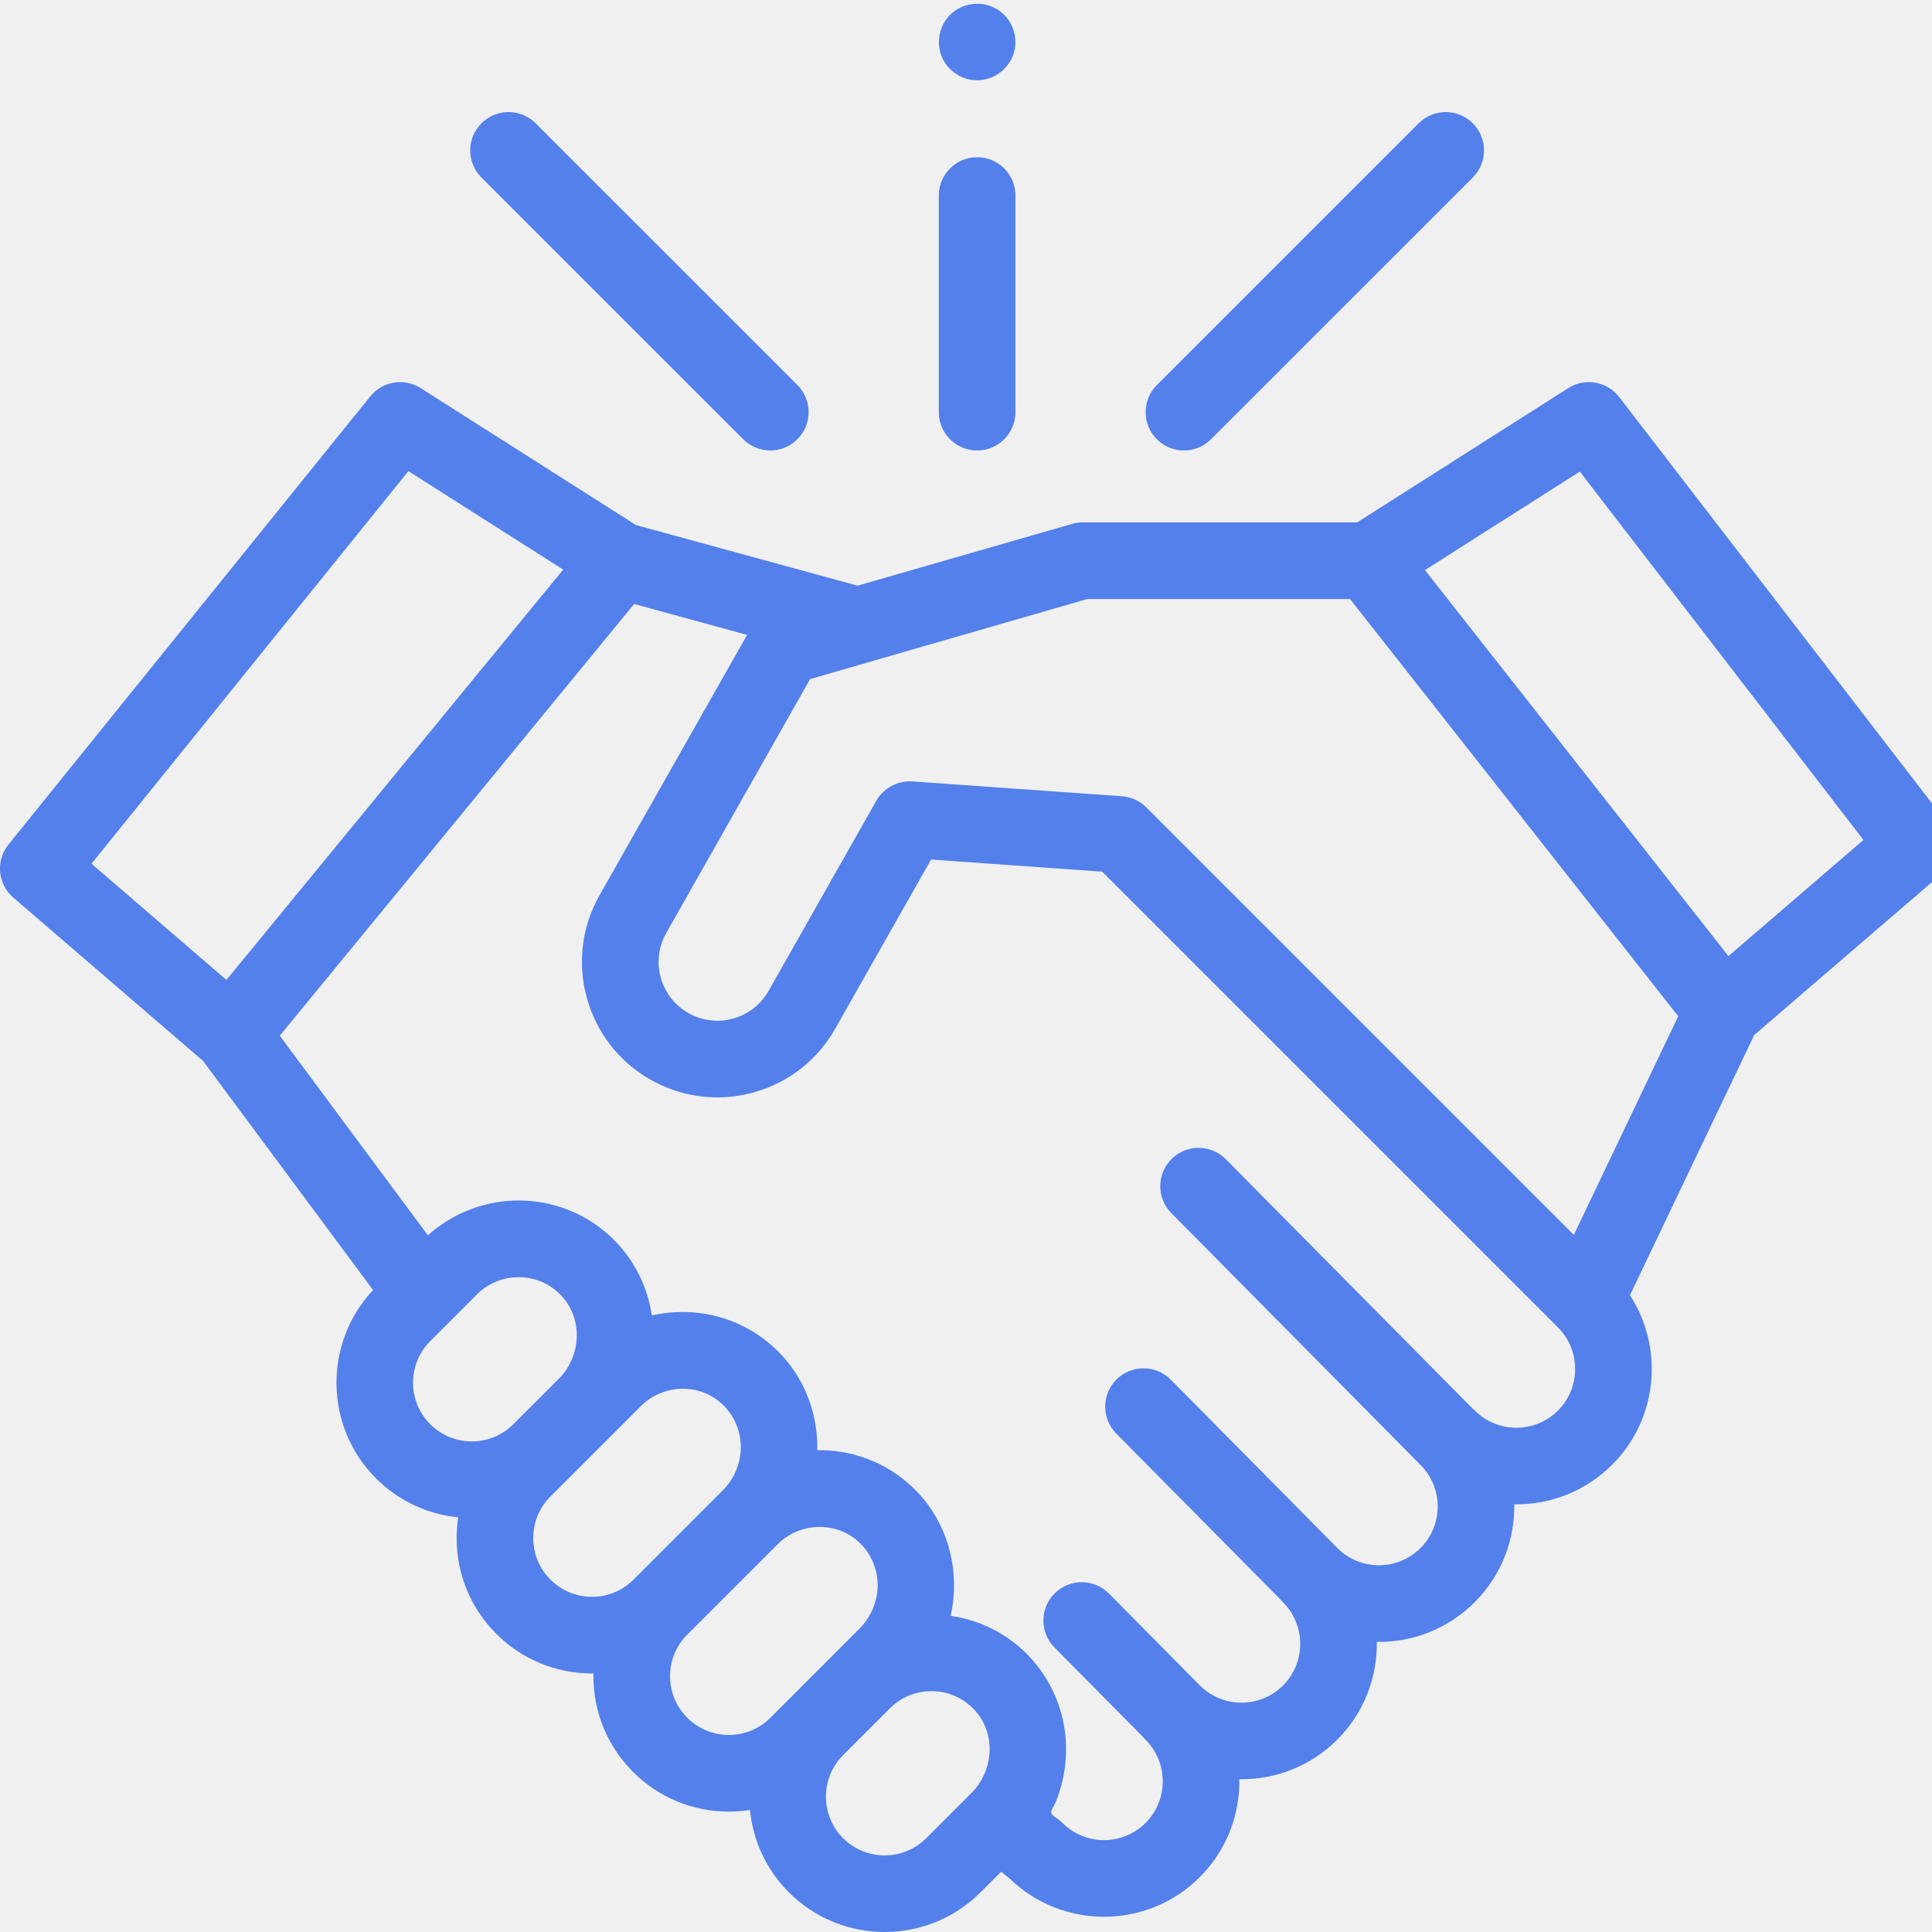
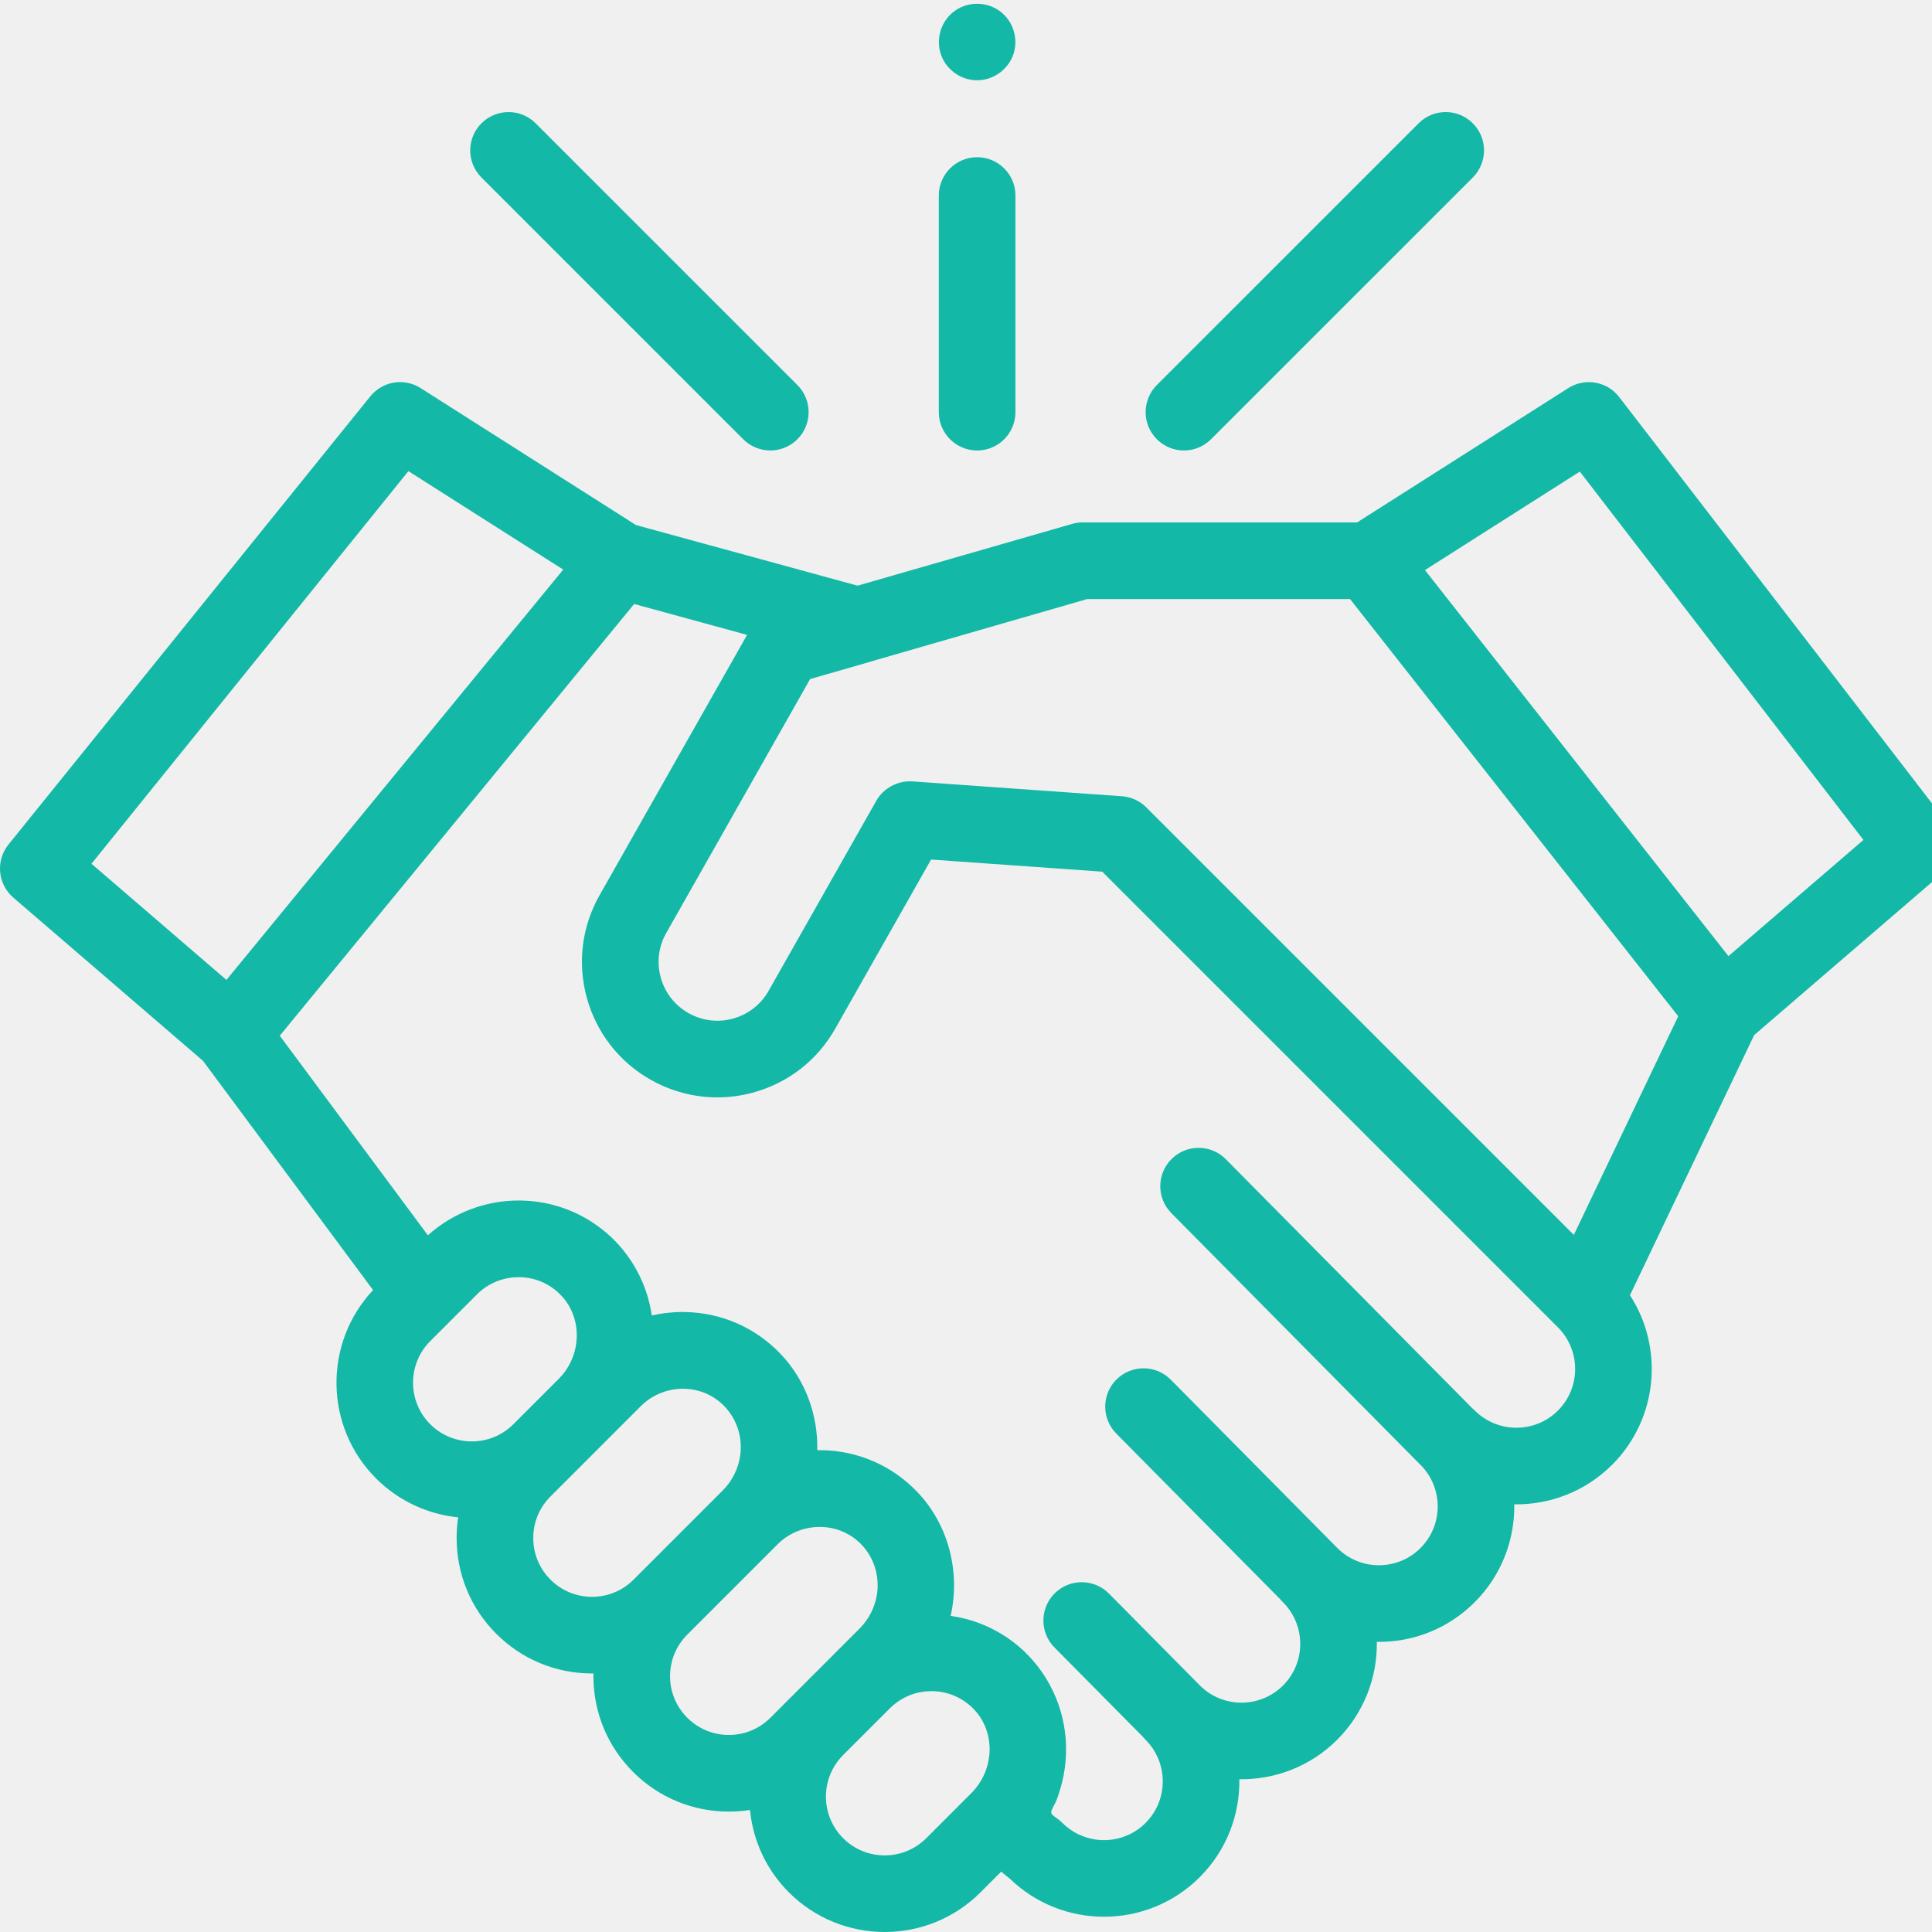
<svg xmlns="http://www.w3.org/2000/svg" width="78" height="78" viewBox="0 0 78 78" fill="none">
  <g clip-path="url(#clip0_237_5089)">
-     <path d="M78.577 33.185L65.371 16.03C64.882 15.396 63.991 15.239 63.315 15.669L54.789 21.092H43.669C43.526 21.092 43.382 21.122 43.244 21.163L34.622 23.645L25.676 21.198L16.983 15.669C16.319 15.247 15.444 15.39 14.949 16.003L0.343 34.095C-0.182 34.745 -0.095 35.694 0.538 36.239L8.194 42.827L15.062 52.083C13.053 54.223 13.092 57.598 15.182 59.688C16.109 60.614 17.287 61.137 18.498 61.259C18.456 61.533 18.435 61.812 18.435 62.095C18.435 63.555 19.003 64.928 20.036 65.961C21.069 66.993 22.442 67.562 23.902 67.562C23.922 67.562 23.941 67.561 23.96 67.561C23.96 67.598 23.958 67.635 23.958 67.672C23.958 69.132 24.527 70.505 25.559 71.538C26.592 72.57 27.965 73.139 29.425 73.139C29.714 73.139 29.999 73.116 30.279 73.073C30.398 74.288 30.922 75.472 31.851 76.401C32.917 77.467 34.317 78 35.717 78C37.117 78 38.517 77.467 39.583 76.401L40.419 75.565L40.77 75.848C41.827 76.872 43.2 77.384 44.572 77.384C45.972 77.384 47.373 76.851 48.438 75.785C49.526 74.697 50.058 73.262 50.036 71.833C51.464 71.855 52.9 71.323 53.988 70.236C55.074 69.148 55.607 67.714 55.586 66.286C57.073 66.31 58.484 65.739 59.537 64.686C60.625 63.598 61.158 62.162 61.135 60.734C62.564 60.756 63.999 60.223 65.087 59.136C66.944 57.279 67.183 54.41 65.806 52.292L70.821 41.789L78.36 35.301C78.983 34.765 79.078 33.835 78.577 33.185ZM16.488 19.021L22.739 22.996L9.142 39.562L3.693 34.872L16.488 19.021ZM17.37 54.144L19.257 52.257C19.314 52.2 19.374 52.146 19.436 52.095C19.805 51.794 20.251 51.615 20.724 51.572C20.738 51.571 20.752 51.571 20.765 51.571C20.832 51.565 20.9 51.562 20.968 51.562C21.614 51.571 22.215 51.835 22.66 52.306C23.534 53.229 23.487 54.739 22.555 55.671L20.726 57.5C19.801 58.425 18.296 58.425 17.37 57.5C16.445 56.575 16.445 55.069 17.37 54.144ZM22.224 63.773C21.775 63.325 21.529 62.729 21.529 62.095C21.529 61.461 21.775 60.865 22.224 60.417L25.882 56.759C26.583 56.058 27.684 55.866 28.58 56.293C29.503 56.733 30.023 57.735 29.887 58.743C29.815 59.281 29.565 59.788 29.18 60.173L25.58 63.773C25.132 64.221 24.536 64.468 23.902 64.468C23.268 64.468 22.672 64.221 22.224 63.773ZM27.747 69.35C27.299 68.902 27.052 68.306 27.052 67.672C27.052 67.038 27.299 66.442 27.747 65.994L31.405 62.336C32.154 61.587 33.356 61.425 34.274 61.959C35.111 62.447 35.55 63.404 35.407 64.358C35.328 64.882 35.078 65.375 34.703 65.75L31.104 69.35C30.655 69.798 30.059 70.045 29.425 70.045C28.792 70.045 28.196 69.798 27.747 69.35ZM34.039 74.213C33.114 73.288 33.114 71.783 34.039 70.857L35.925 68.971C35.983 68.914 36.042 68.86 36.103 68.81C36.105 68.808 36.106 68.807 36.108 68.806C36.415 68.557 36.775 68.39 37.16 68.317C37.169 68.316 37.178 68.315 37.187 68.314C37.253 68.302 37.321 68.292 37.388 68.286C37.415 68.284 37.442 68.284 37.47 68.282C37.525 68.279 37.58 68.275 37.636 68.276C38.282 68.285 38.883 68.548 39.329 69.019C39.383 69.077 39.435 69.137 39.482 69.199C40.193 70.129 40.097 71.51 39.214 72.394L37.395 74.214C36.469 75.139 34.964 75.138 34.039 74.213ZM62.899 56.948C61.974 57.873 60.468 57.873 59.543 56.948C59.51 56.914 59.474 56.883 59.438 56.853L49.49 46.801C48.889 46.193 47.909 46.188 47.302 46.79C46.695 47.391 46.69 48.37 47.291 48.977L57.346 59.138C57.347 59.139 57.349 59.14 57.35 59.141C58.275 60.066 58.275 61.572 57.35 62.498C56.901 62.946 56.305 63.193 55.672 63.193C55.037 63.193 54.441 62.946 53.993 62.498L47.267 55.701C46.666 55.094 45.687 55.089 45.079 55.69C44.472 56.291 44.467 57.27 45.068 57.878L51.691 64.57C51.725 64.612 51.761 64.653 51.8 64.691C52.725 65.616 52.725 67.122 51.8 68.047C50.874 68.973 49.368 68.972 48.443 68.047L44.772 64.337C44.17 63.73 43.191 63.724 42.583 64.326C41.976 64.926 41.971 65.906 42.572 66.513L46.141 70.119C46.175 70.161 46.211 70.202 46.25 70.24C47.175 71.166 47.175 72.672 46.25 73.597C45.325 74.523 43.819 74.522 42.894 73.597C42.788 73.49 42.662 73.408 42.543 73.317C42.442 73.24 42.416 73.186 42.466 73.064C42.517 72.939 42.594 72.826 42.645 72.701C42.701 72.561 42.747 72.418 42.792 72.273C43.029 71.509 43.099 70.686 42.992 69.893C42.788 68.371 41.95 66.997 40.681 66.128C39.996 65.659 39.202 65.351 38.38 65.236C38.779 63.478 38.3 61.572 37.055 60.257C36.031 59.175 34.647 58.568 33.158 58.547C33.104 58.546 33.05 58.546 32.995 58.547C33.028 57.126 32.512 55.715 31.532 54.68C30.507 53.598 29.123 52.99 27.635 52.97C27.193 52.964 26.746 53.011 26.315 53.11C26.131 51.829 25.485 50.643 24.507 49.795C23.535 48.953 22.312 48.486 21.01 48.468C19.64 48.448 18.293 48.954 17.275 49.873L11.295 41.815L25.602 24.385L30.162 25.632L24.207 36.14C23.487 37.411 23.305 38.886 23.694 40.293C24.084 41.701 24.998 42.872 26.268 43.592C26.348 43.638 26.428 43.68 26.509 43.721C26.515 43.724 26.521 43.727 26.528 43.73C26.741 43.837 26.961 43.928 27.184 44.005C28.221 44.365 29.341 44.404 30.422 44.105C31.829 43.716 33.001 42.801 33.72 41.531L37.59 34.702L44.5 35.192L62.9 53.591C63.824 54.517 63.824 56.023 62.899 56.948ZM63.54 49.856L46.279 32.596C46.247 32.563 46.213 32.532 46.177 32.502C45.928 32.295 45.62 32.17 45.295 32.147L36.835 31.547C36.25 31.506 35.668 31.818 35.379 32.328L31.029 40.006C30.716 40.557 30.207 40.954 29.596 41.123C28.986 41.292 28.346 41.213 27.794 40.9C27.242 40.588 26.846 40.079 26.677 39.468C26.507 38.857 26.586 38.217 26.899 37.666L32.707 27.415L35.061 26.738C35.077 26.733 35.092 26.727 35.107 26.722L43.892 24.186H54.505L67.755 41.029L63.54 49.856ZM69.782 38.601L57.529 23.016L63.782 19.039L75.232 33.911L69.782 38.601Z" fill="#5380EA" />
-     <path d="M47.799 18.187C48.195 18.187 48.591 18.035 48.893 17.733L59.461 7.166C60.065 6.561 60.065 5.582 59.461 4.978C58.856 4.373 57.877 4.373 57.273 4.978L46.705 15.545C46.101 16.15 46.101 17.129 46.705 17.733C47.007 18.035 47.403 18.187 47.799 18.187Z" fill="#5380EA" />
-     <path d="M30.005 17.733C30.307 18.035 30.703 18.187 31.099 18.187C31.495 18.187 31.891 18.035 32.193 17.733C32.798 17.129 32.798 16.15 32.193 15.545L21.625 4.978C21.021 4.373 20.042 4.373 19.437 4.978C18.833 5.582 18.833 6.561 19.437 7.166L30.005 17.733Z" fill="#5380EA" />
-     <path d="M39.449 18.187C40.303 18.187 40.996 17.494 40.996 16.64V7.894C40.996 7.04 40.303 6.347 39.449 6.347C38.595 6.347 37.902 7.04 37.902 7.894V16.64C37.902 17.494 38.595 18.187 39.449 18.187Z" fill="#5380EA" />
-     <path d="M38.021 2.287C38.267 2.882 38.879 3.273 39.525 3.239C40.163 3.206 40.723 2.775 40.921 2.168C41.119 1.555 40.903 0.858 40.391 0.468C39.867 0.069 39.138 0.047 38.591 0.409C37.98 0.812 37.744 1.615 38.021 2.287Z" fill="#5380EA" />
+     <path d="M78.577 33.185L65.371 16.03C64.882 15.396 63.991 15.239 63.315 15.669L54.789 21.092H43.669C43.526 21.092 43.382 21.122 43.244 21.163L34.622 23.645L25.676 21.198L16.983 15.669C16.319 15.247 15.444 15.39 14.949 16.003L0.343 34.095C-0.182 34.745 -0.095 35.694 0.538 36.239L8.194 42.827L15.062 52.083C13.053 54.223 13.092 57.598 15.182 59.688C16.109 60.614 17.287 61.137 18.498 61.259C18.456 61.533 18.435 61.812 18.435 62.095C18.435 63.555 19.003 64.928 20.036 65.961C21.069 66.993 22.442 67.562 23.902 67.562C23.922 67.562 23.941 67.561 23.96 67.561C23.96 67.598 23.958 67.635 23.958 67.672C23.958 69.132 24.527 70.505 25.559 71.538C26.592 72.57 27.965 73.139 29.425 73.139C29.714 73.139 29.999 73.116 30.279 73.073C30.398 74.288 30.922 75.472 31.851 76.401C32.917 77.467 34.317 78 35.717 78C37.117 78 38.517 77.467 39.583 76.401L40.419 75.565L40.77 75.848C41.827 76.872 43.2 77.384 44.572 77.384C45.972 77.384 47.373 76.851 48.438 75.785C49.526 74.697 50.058 73.262 50.036 71.833C51.464 71.855 52.9 71.323 53.988 70.236C55.074 69.148 55.607 67.714 55.586 66.286C57.073 66.31 58.484 65.739 59.537 64.686C60.625 63.598 61.158 62.162 61.135 60.734C62.564 60.756 63.999 60.223 65.087 59.136C66.944 57.279 67.183 54.41 65.806 52.292L70.821 41.789L78.36 35.301C78.983 34.765 79.078 33.835 78.577 33.185ZM16.488 19.021L22.739 22.996L9.142 39.562L3.693 34.872L16.488 19.021ZM17.37 54.144L19.257 52.257C19.314 52.2 19.374 52.146 19.436 52.095C19.805 51.794 20.251 51.615 20.724 51.572C20.738 51.571 20.752 51.571 20.765 51.571C20.832 51.565 20.9 51.562 20.968 51.562C21.614 51.571 22.215 51.835 22.66 52.306C23.534 53.229 23.487 54.739 22.555 55.671L20.726 57.5C19.801 58.425 18.296 58.425 17.37 57.5C16.445 56.575 16.445 55.069 17.37 54.144ZM22.224 63.773C21.775 63.325 21.529 62.729 21.529 62.095C21.529 61.461 21.775 60.865 22.224 60.417L25.882 56.759C26.583 56.058 27.684 55.866 28.58 56.293C29.503 56.733 30.023 57.735 29.887 58.743C29.815 59.281 29.565 59.788 29.18 60.173L25.58 63.773C25.132 64.221 24.536 64.468 23.902 64.468C23.268 64.468 22.672 64.221 22.224 63.773ZM27.747 69.35C27.299 68.902 27.052 68.306 27.052 67.672C27.052 67.038 27.299 66.442 27.747 65.994L31.405 62.336C32.154 61.587 33.356 61.425 34.274 61.959C35.111 62.447 35.55 63.404 35.407 64.358C35.328 64.882 35.078 65.375 34.703 65.75L31.104 69.35C30.655 69.798 30.059 70.045 29.425 70.045C28.792 70.045 28.196 69.798 27.747 69.35ZM34.039 74.213C33.114 73.288 33.114 71.783 34.039 70.857L35.925 68.971C35.983 68.914 36.042 68.86 36.103 68.81C36.105 68.808 36.106 68.807 36.108 68.806C36.415 68.557 36.775 68.39 37.16 68.317C37.169 68.316 37.178 68.315 37.187 68.314C37.253 68.302 37.321 68.292 37.388 68.286C37.415 68.284 37.442 68.284 37.47 68.282C37.525 68.279 37.58 68.275 37.636 68.276C38.282 68.285 38.883 68.548 39.329 69.019C39.383 69.077 39.435 69.137 39.482 69.199C40.193 70.129 40.097 71.51 39.214 72.394L37.395 74.214C36.469 75.139 34.964 75.138 34.039 74.213ZM62.899 56.948C61.974 57.873 60.468 57.873 59.543 56.948C59.51 56.914 59.474 56.883 59.438 56.853L49.49 46.801C48.889 46.193 47.909 46.188 47.302 46.79C46.695 47.391 46.69 48.37 47.291 48.977L57.346 59.138C57.347 59.139 57.349 59.14 57.35 59.141C58.275 60.066 58.275 61.572 57.35 62.498C56.901 62.946 56.305 63.193 55.672 63.193C55.037 63.193 54.441 62.946 53.993 62.498L47.267 55.701C46.666 55.094 45.687 55.089 45.079 55.69C44.472 56.291 44.467 57.27 45.068 57.878L51.691 64.57C51.725 64.612 51.761 64.653 51.8 64.691C52.725 65.616 52.725 67.122 51.8 68.047C50.874 68.973 49.368 68.972 48.443 68.047L44.772 64.337C44.17 63.73 43.191 63.724 42.583 64.326C41.976 64.926 41.971 65.906 42.572 66.513L46.141 70.119C46.175 70.161 46.211 70.202 46.25 70.24C47.175 71.166 47.175 72.672 46.25 73.597C45.325 74.523 43.819 74.522 42.894 73.597C42.788 73.49 42.662 73.408 42.543 73.317C42.442 73.24 42.416 73.186 42.466 73.064C42.517 72.939 42.594 72.826 42.645 72.701C42.701 72.561 42.747 72.418 42.792 72.273C43.029 71.509 43.099 70.686 42.992 69.893C42.788 68.371 41.95 66.997 40.681 66.128C39.996 65.659 39.202 65.351 38.38 65.236C38.779 63.478 38.3 61.572 37.055 60.257C36.031 59.175 34.647 58.568 33.158 58.547C33.104 58.546 33.05 58.546 32.995 58.547C33.028 57.126 32.512 55.715 31.532 54.68C30.507 53.598 29.123 52.99 27.635 52.97C27.193 52.964 26.746 53.011 26.315 53.11C26.131 51.829 25.485 50.643 24.507 49.795C23.535 48.953 22.312 48.486 21.01 48.468C19.64 48.448 18.293 48.954 17.275 49.873L11.295 41.815L25.602 24.385L30.162 25.632L24.207 36.14C23.487 37.411 23.305 38.886 23.694 40.293C24.084 41.701 24.998 42.872 26.268 43.592C26.348 43.638 26.428 43.68 26.509 43.721C26.515 43.724 26.521 43.727 26.528 43.73C26.741 43.837 26.961 43.928 27.184 44.005C28.221 44.365 29.341 44.404 30.422 44.105C31.829 43.716 33.001 42.801 33.72 41.531L37.59 34.702L44.5 35.192L62.9 53.591C63.824 54.517 63.824 56.023 62.899 56.948ZM63.54 49.856L46.279 32.596C46.247 32.563 46.213 32.532 46.177 32.502C45.928 32.295 45.62 32.17 45.295 32.147L36.835 31.547C36.25 31.506 35.668 31.818 35.379 32.328L31.029 40.006C30.716 40.557 30.207 40.954 29.596 41.123C28.986 41.292 28.346 41.213 27.794 40.9C27.242 40.588 26.846 40.079 26.677 39.468C26.507 38.857 26.586 38.217 26.899 37.666L32.707 27.415L35.061 26.738C35.077 26.733 35.092 26.727 35.107 26.722L43.892 24.186H54.505L67.755 41.029L63.54 49.856ZM69.782 38.601L57.529 23.016L63.782 19.039L75.232 33.911L69.782 38.601Z" fill="#14b8a6" />
+     <path d="M47.799 18.187C48.195 18.187 48.591 18.035 48.893 17.733L59.461 7.166C60.065 6.561 60.065 5.582 59.461 4.978C58.856 4.373 57.877 4.373 57.273 4.978L46.705 15.545C46.101 16.15 46.101 17.129 46.705 17.733C47.007 18.035 47.403 18.187 47.799 18.187Z" fill="#14b8a6" />
+     <path d="M30.005 17.733C30.307 18.035 30.703 18.187 31.099 18.187C31.495 18.187 31.891 18.035 32.193 17.733C32.798 17.129 32.798 16.15 32.193 15.545L21.625 4.978C21.021 4.373 20.042 4.373 19.437 4.978C18.833 5.582 18.833 6.561 19.437 7.166L30.005 17.733Z" fill="#14b8a6" />
+     <path d="M39.449 18.187C40.303 18.187 40.996 17.494 40.996 16.64V7.894C40.996 7.04 40.303 6.347 39.449 6.347C38.595 6.347 37.902 7.04 37.902 7.894V16.64C37.902 17.494 38.595 18.187 39.449 18.187Z" fill="#14b8a6" />
+     <path d="M38.021 2.287C38.267 2.882 38.879 3.273 39.525 3.239C40.163 3.206 40.723 2.775 40.921 2.168C41.119 1.555 40.903 0.858 40.391 0.468C39.867 0.069 39.138 0.047 38.591 0.409C37.98 0.812 37.744 1.615 38.021 2.287Z" fill="#14b8a6" />
  </g>
  <defs>
    <clipPath id="clip0_237_5089">
      <rect width="78" height="78" fill="white" />
    </clipPath>
  </defs>
</svg>
